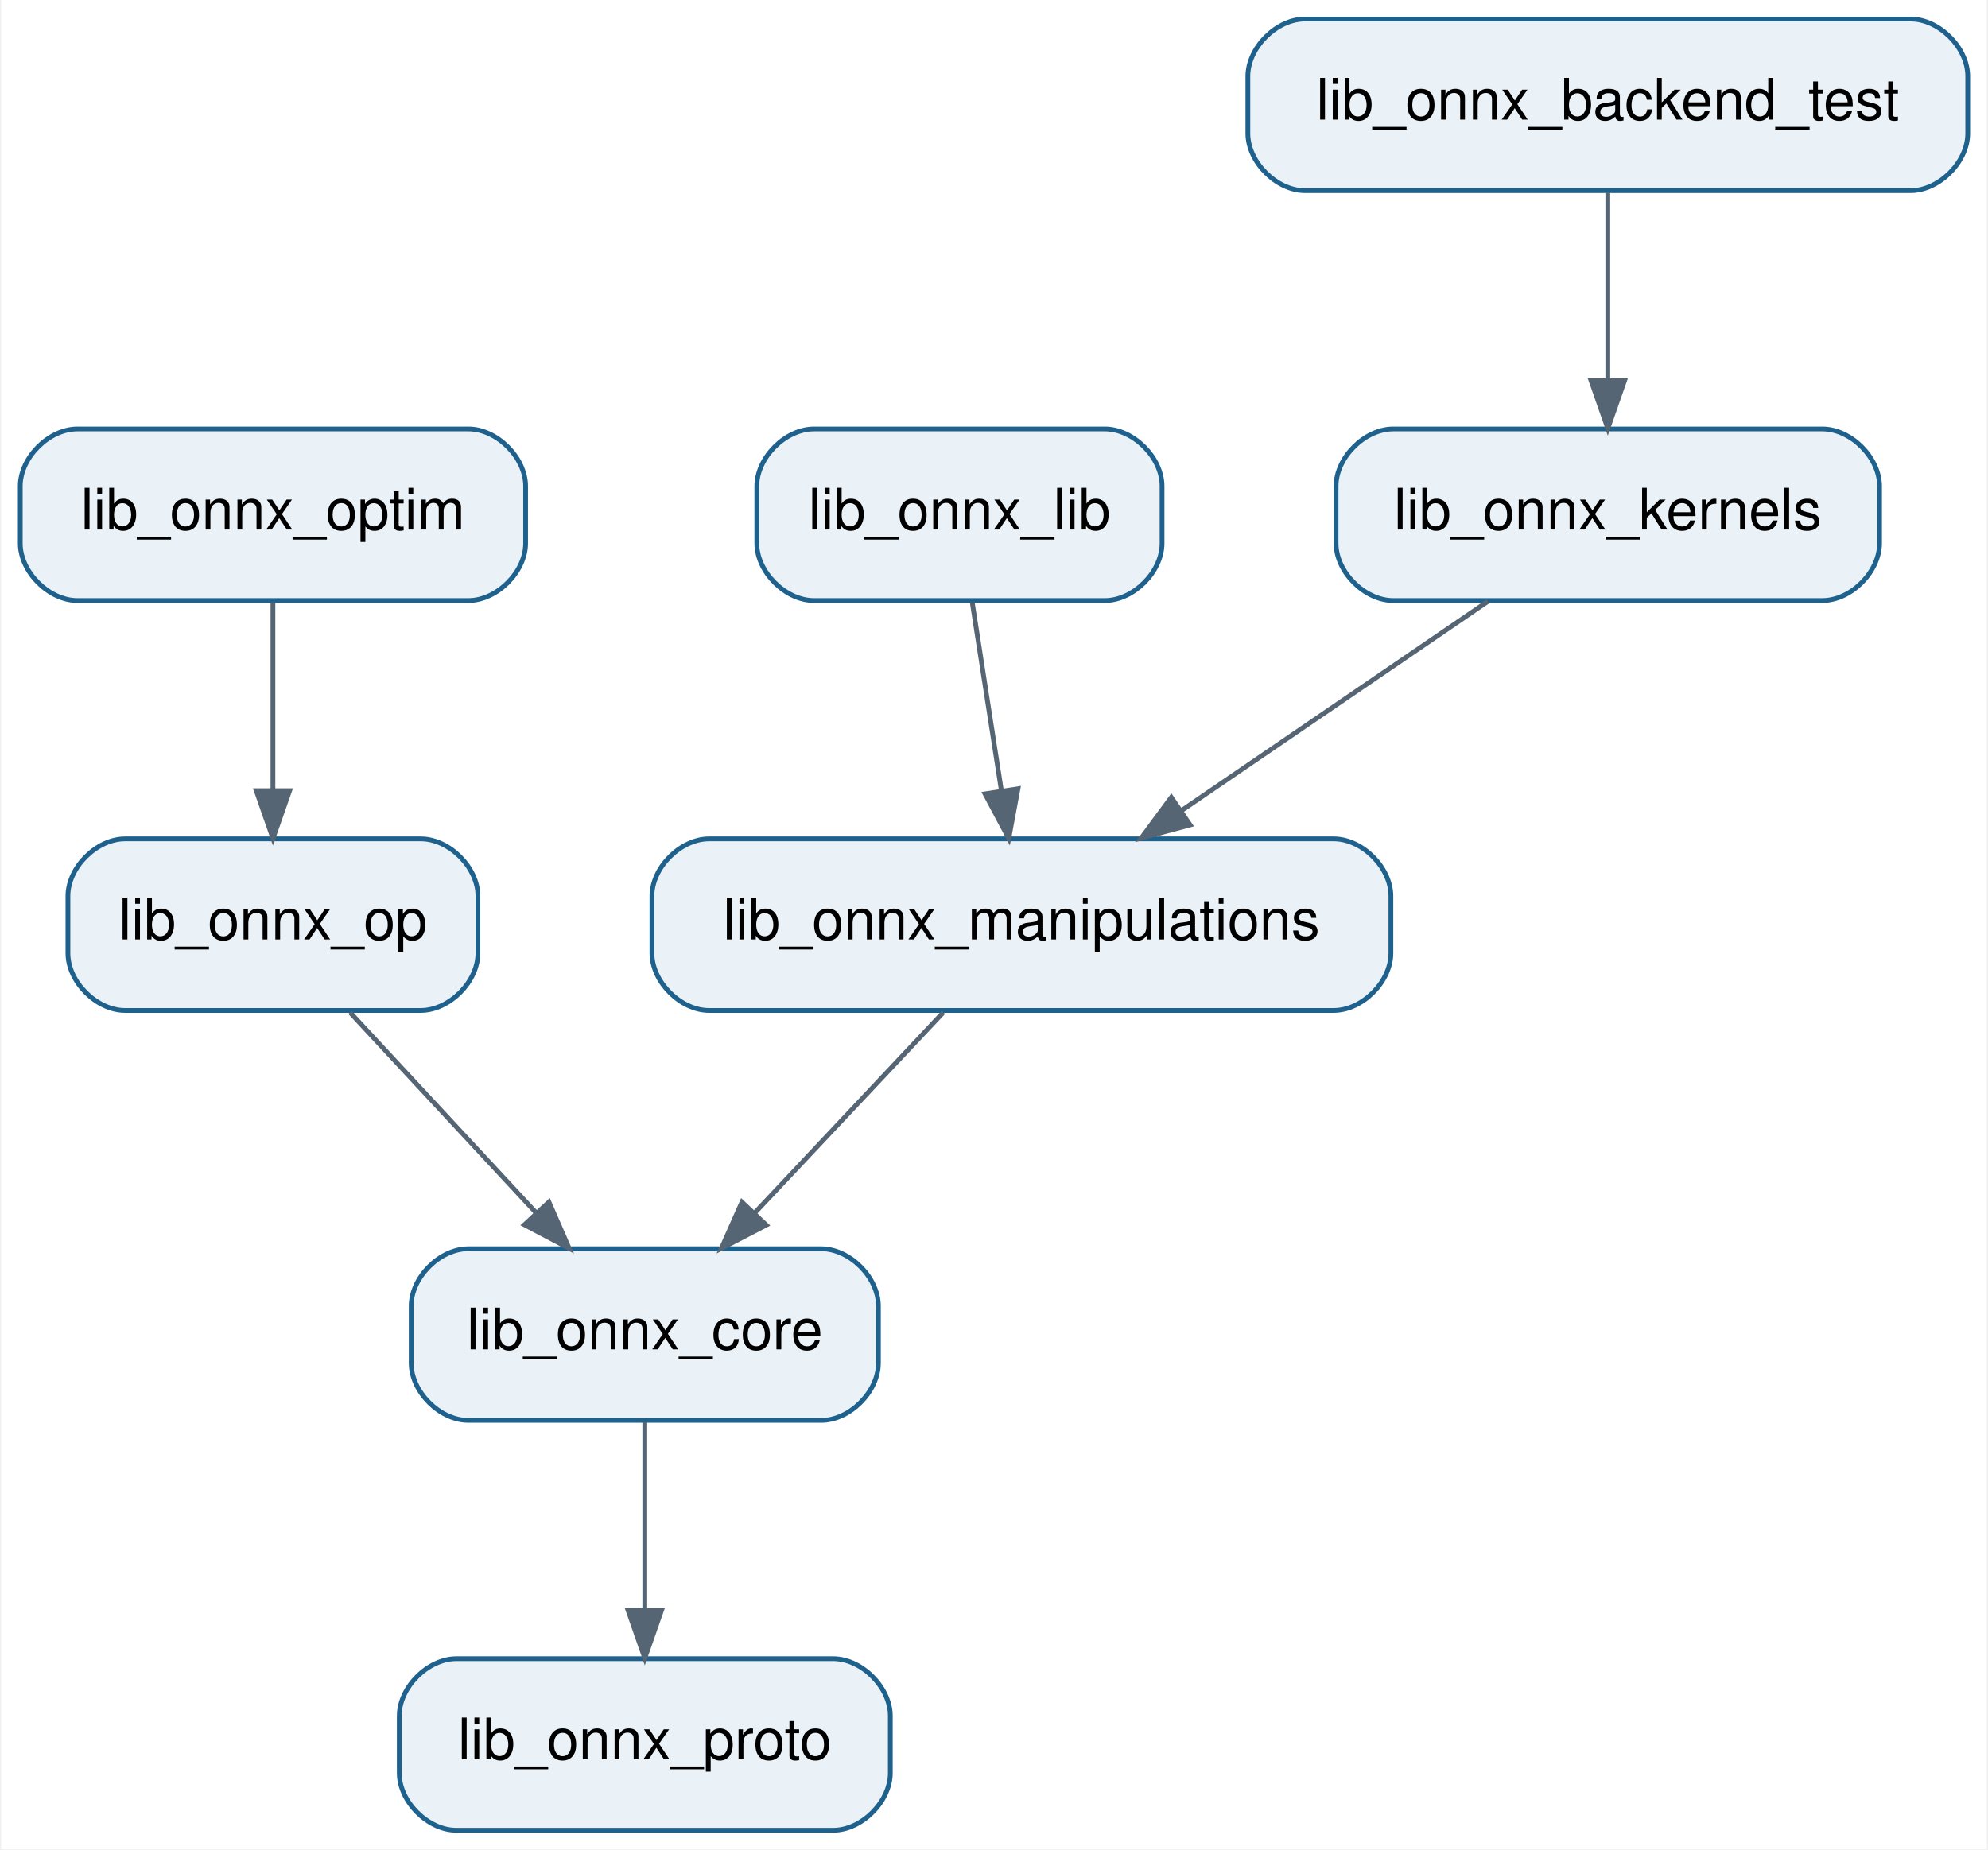
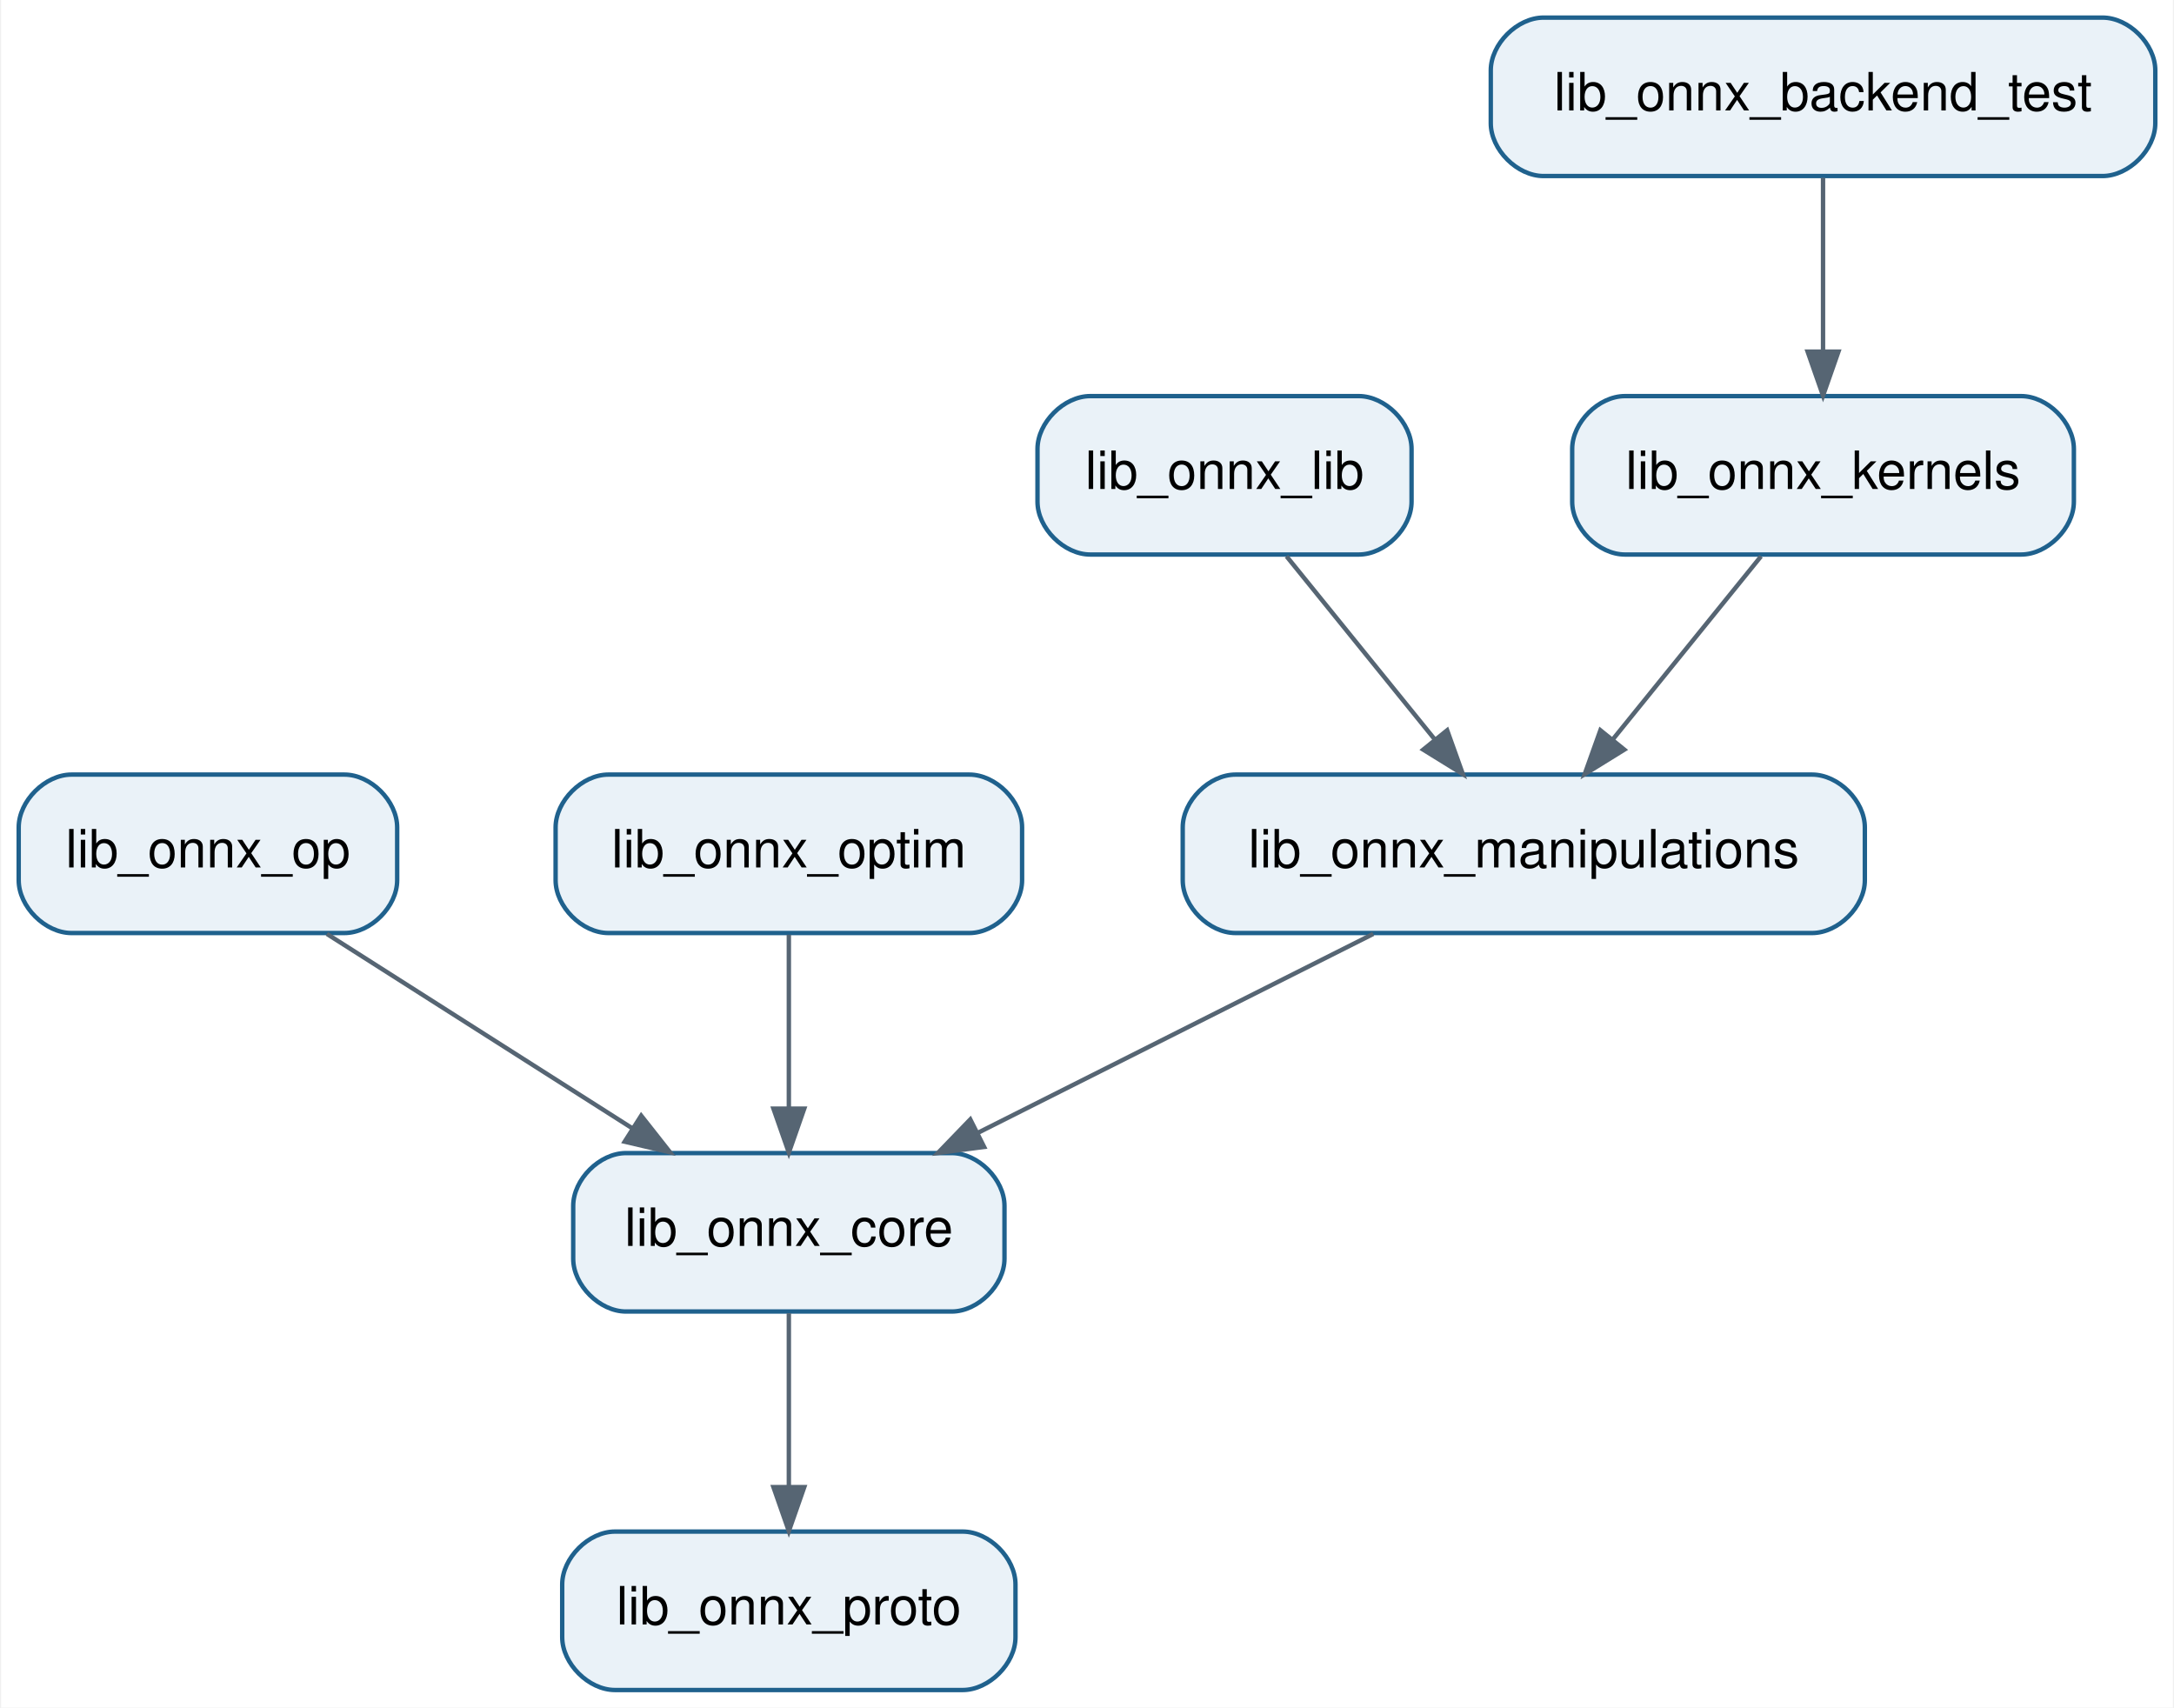
- <svg xmlns="http://www.w3.org/2000/svg" width="417pt" height="388pt" viewBox="0.00 0.00 416.50 388.00">
+ <svg xmlns="http://www.w3.org/2000/svg" width="494pt" height="388pt" viewBox="0.00 0.00 493.50 388.00">
  <g id="graph0" class="graph" transform="scale(1 1) rotate(0) translate(4 384)">
-     <polygon fill="white" stroke="transparent" points="-4,4 -4,-384 412.5,-384 412.5,4 -4,4" />
+     <polygon fill="white" stroke="transparent" points="-4,4 -4,-384 489.5,-384 489.5,4 -4,4" />
    <g id="node1" class="node">
-       <path fill="#eaf2f8" stroke="#1f618d" d="M168,-122C168,-122 94,-122 94,-122 88,-122 82,-116 82,-110 82,-110 82,-98 82,-98 82,-92 88,-86 94,-86 94,-86 168,-86 168,-86 174,-86 180,-92 180,-98 180,-98 180,-110 180,-110 180,-116 174,-122 168,-122" />
-       <text text-anchor="middle" x="131" y="-100.9" font-family="Helvetica,sans-Serif" font-size="12.00">lib_onnx_core</text>
+       <path fill="#eaf2f8" stroke="#1f618d" d="M212,-122C212,-122 138,-122 138,-122 132,-122 126,-116 126,-110 126,-110 126,-98 126,-98 126,-92 132,-86 138,-86 138,-86 212,-86 212,-86 218,-86 224,-92 224,-98 224,-98 224,-110 224,-110 224,-116 218,-122 212,-122" />
+       <text text-anchor="middle" x="175" y="-100.9" font-family="Helvetica,sans-Serif" font-size="12.00">lib_onnx_core</text>
    </g>
    <g id="node2" class="node">
-       <path fill="#eaf2f8" stroke="#1f618d" d="M170.5,-36C170.5,-36 91.5,-36 91.5,-36 85.5,-36 79.5,-30 79.5,-24 79.5,-24 79.5,-12 79.5,-12 79.5,-6 85.5,0 91.5,0 91.5,0 170.5,0 170.5,0 176.5,0 182.5,-6 182.5,-12 182.5,-12 182.5,-24 182.5,-24 182.5,-30 176.5,-36 170.5,-36" />
-       <text text-anchor="middle" x="131" y="-14.9" font-family="Helvetica,sans-Serif" font-size="12.00">lib_onnx_proto</text>
+       <path fill="#eaf2f8" stroke="#1f618d" d="M214.5,-36C214.5,-36 135.5,-36 135.5,-36 129.5,-36 123.5,-30 123.5,-24 123.5,-24 123.5,-12 123.5,-12 123.5,-6 129.5,0 135.5,0 135.5,0 214.5,0 214.5,0 220.5,0 226.5,-6 226.5,-12 226.5,-12 226.5,-24 226.5,-24 226.5,-30 220.5,-36 214.5,-36" />
+       <text text-anchor="middle" x="175" y="-14.9" font-family="Helvetica,sans-Serif" font-size="12.00">lib_onnx_proto</text>
    </g>
    <g id="edge1" class="edge">
-       <path fill="none" stroke="#566573" d="M131,-85.6C131,-74.26 131,-59.23 131,-46.32" />
-       <polygon fill="#566573" stroke="#566573" points="134.5,-46.1 131,-36.1 127.5,-46.1 134.5,-46.1" />
+       <path fill="none" stroke="#566573" d="M175,-85.6C175,-74.26 175,-59.23 175,-46.32" />
+       <polygon fill="#566573" stroke="#566573" points="178.5,-46.1 175,-36.1 171.5,-46.1 178.5,-46.1" />
    </g>
    <g id="node3" class="node">
-       <path fill="#eaf2f8" stroke="#1f618d" d="M84,-208C84,-208 22,-208 22,-208 16,-208 10,-202 10,-196 10,-196 10,-184 10,-184 10,-178 16,-172 22,-172 22,-172 84,-172 84,-172 90,-172 96,-178 96,-184 96,-184 96,-196 96,-196 96,-202 90,-208 84,-208" />
-       <text text-anchor="middle" x="53" y="-186.9" font-family="Helvetica,sans-Serif" font-size="12.00">lib_onnx_op</text>
+       <path fill="#eaf2f8" stroke="#1f618d" d="M74,-208C74,-208 12,-208 12,-208 6,-208 0,-202 0,-196 0,-196 0,-184 0,-184 0,-178 6,-172 12,-172 12,-172 74,-172 74,-172 80,-172 86,-178 86,-184 86,-184 86,-196 86,-196 86,-202 80,-208 74,-208" />
+       <text text-anchor="middle" x="43" y="-186.9" font-family="Helvetica,sans-Serif" font-size="12.00">lib_onnx_op</text>
    </g>
    <g id="edge2" class="edge">
-       <path fill="none" stroke="#566573" d="M69.16,-171.6C80.43,-159.46 95.62,-143.1 108.12,-129.64" />
-       <polygon fill="#566573" stroke="#566573" points="110.89,-131.8 115.13,-122.1 105.76,-127.04 110.89,-131.8" />
+       <path fill="none" stroke="#566573" d="M70.03,-171.8C90.05,-159.06 117.52,-141.58 139.34,-127.69" />
+       <polygon fill="#566573" stroke="#566573" points="141.45,-130.5 148.01,-122.18 137.69,-124.59 141.45,-130.5" />
    </g>
    <g id="node4" class="node">
-       <path fill="#eaf2f8" stroke="#1f618d" d="M94,-294C94,-294 12,-294 12,-294 6,-294 0,-288 0,-282 0,-282 0,-270 0,-270 0,-264 6,-258 12,-258 12,-258 94,-258 94,-258 100,-258 106,-264 106,-270 106,-270 106,-282 106,-282 106,-288 100,-294 94,-294" />
-       <text text-anchor="middle" x="53" y="-272.9" font-family="Helvetica,sans-Serif" font-size="12.00">lib_onnx_optim</text>
+       <path fill="#eaf2f8" stroke="#1f618d" d="M216,-208C216,-208 134,-208 134,-208 128,-208 122,-202 122,-196 122,-196 122,-184 122,-184 122,-178 128,-172 134,-172 134,-172 216,-172 216,-172 222,-172 228,-178 228,-184 228,-184 228,-196 228,-196 228,-202 222,-208 216,-208" />
+       <text text-anchor="middle" x="175" y="-186.9" font-family="Helvetica,sans-Serif" font-size="12.00">lib_onnx_optim</text>
    </g>
    <g id="edge3" class="edge">
-       <path fill="none" stroke="#566573" d="M53,-257.6C53,-246.26 53,-231.23 53,-218.32" />
-       <polygon fill="#566573" stroke="#566573" points="56.5,-218.1 53,-208.1 49.5,-218.1 56.5,-218.1" />
+       <path fill="none" stroke="#566573" d="M175,-171.6C175,-160.26 175,-145.23 175,-132.32" />
+       <polygon fill="#566573" stroke="#566573" points="178.5,-132.1 175,-122.1 171.5,-132.1 178.5,-132.1" />
    </g>
    <g id="node5" class="node">
-       <path fill="#eaf2f8" stroke="#1f618d" d="M275.5,-208C275.5,-208 144.5,-208 144.5,-208 138.5,-208 132.5,-202 132.5,-196 132.5,-196 132.5,-184 132.5,-184 132.5,-178 138.5,-172 144.5,-172 144.5,-172 275.5,-172 275.5,-172 281.5,-172 287.5,-178 287.5,-184 287.5,-184 287.5,-196 287.5,-196 287.5,-202 281.5,-208 275.5,-208" />
-       <text text-anchor="middle" x="210" y="-186.9" font-family="Helvetica,sans-Serif" font-size="12.00">lib_onnx_manipulations</text>
+       <path fill="#eaf2f8" stroke="#1f618d" d="M407.5,-208C407.5,-208 276.5,-208 276.5,-208 270.5,-208 264.5,-202 264.5,-196 264.5,-196 264.5,-184 264.5,-184 264.5,-178 270.5,-172 276.5,-172 276.5,-172 407.5,-172 407.5,-172 413.5,-172 419.5,-178 419.5,-184 419.5,-184 419.5,-196 419.5,-196 419.5,-202 413.5,-208 407.5,-208" />
+       <text text-anchor="middle" x="342" y="-186.9" font-family="Helvetica,sans-Serif" font-size="12.00">lib_onnx_manipulations</text>
    </g>
    <g id="edge4" class="edge">
-       <path fill="none" stroke="#566573" d="M193.63,-171.6C182.22,-159.46 166.84,-143.1 154.17,-129.64" />
-       <polygon fill="#566573" stroke="#566573" points="156.48,-126.98 147.08,-122.1 151.38,-131.78 156.48,-126.98" />
+       <path fill="none" stroke="#566573" d="M307.8,-171.8C281.82,-158.73 245.93,-140.68 218,-126.63" />
+       <polygon fill="#566573" stroke="#566573" points="219.37,-123.4 208.87,-122.03 216.23,-129.65 219.37,-123.4" />
    </g>
    <g id="node6" class="node">
-       <path fill="#eaf2f8" stroke="#1f618d" d="M227.5,-294C227.5,-294 166.5,-294 166.5,-294 160.5,-294 154.5,-288 154.5,-282 154.5,-282 154.5,-270 154.5,-270 154.5,-264 160.5,-258 166.5,-258 166.5,-258 227.5,-258 227.5,-258 233.5,-258 239.5,-264 239.5,-270 239.5,-270 239.5,-282 239.5,-282 239.5,-288 233.5,-294 227.5,-294" />
-       <text text-anchor="middle" x="197" y="-272.9" font-family="Helvetica,sans-Serif" font-size="12.00">lib_onnx_lib</text>
+       <path fill="#eaf2f8" stroke="#1f618d" d="M304.5,-294C304.5,-294 243.5,-294 243.5,-294 237.5,-294 231.5,-288 231.5,-282 231.5,-282 231.5,-270 231.5,-270 231.5,-264 237.5,-258 243.5,-258 243.5,-258 304.5,-258 304.5,-258 310.5,-258 316.5,-264 316.5,-270 316.5,-270 316.5,-282 316.5,-282 316.5,-288 310.5,-294 304.5,-294" />
+       <text text-anchor="middle" x="274" y="-272.9" font-family="Helvetica,sans-Serif" font-size="12.00">lib_onnx_lib</text>
    </g>
    <g id="edge5" class="edge">
-       <path fill="none" stroke="#566573" d="M199.69,-257.6C201.45,-246.26 203.77,-231.23 205.77,-218.32" />
-       <polygon fill="#566573" stroke="#566573" points="209.28,-218.51 207.35,-208.1 202.37,-217.44 209.28,-218.51" />
+       <path fill="none" stroke="#566573" d="M288.09,-257.6C297.82,-245.58 310.91,-229.41 321.75,-216.02" />
+       <polygon fill="#566573" stroke="#566573" points="324.59,-218.07 328.16,-208.1 319.15,-213.67 324.59,-218.07" />
    </g>
    <g id="node7" class="node">
-       <path fill="#eaf2f8" stroke="#1f618d" d="M378,-294C378,-294 288,-294 288,-294 282,-294 276,-288 276,-282 276,-282 276,-270 276,-270 276,-264 282,-258 288,-258 288,-258 378,-258 378,-258 384,-258 390,-264 390,-270 390,-270 390,-282 390,-282 390,-288 384,-294 378,-294" />
-       <text text-anchor="middle" x="333" y="-272.9" font-family="Helvetica,sans-Serif" font-size="12.00">lib_onnx_kernels</text>
+       <path fill="#eaf2f8" stroke="#1f618d" d="M455,-294C455,-294 365,-294 365,-294 359,-294 353,-288 353,-282 353,-282 353,-270 353,-270 353,-264 359,-258 365,-258 365,-258 455,-258 455,-258 461,-258 467,-264 467,-270 467,-270 467,-282 467,-282 467,-288 461,-294 455,-294" />
+       <text text-anchor="middle" x="410" y="-272.9" font-family="Helvetica,sans-Serif" font-size="12.00">lib_onnx_kernels</text>
    </g>
    <g id="edge6" class="edge">
-       <path fill="none" stroke="#566573" d="M307.81,-257.8C289.24,-245.12 263.78,-227.73 243.5,-213.88" />
-       <polygon fill="#566573" stroke="#566573" points="245.39,-210.93 235.15,-208.18 241.44,-216.71 245.39,-210.93" />
+       <path fill="none" stroke="#566573" d="M395.91,-257.6C386.18,-245.58 373.09,-229.41 362.25,-216.02" />
+       <polygon fill="#566573" stroke="#566573" points="364.85,-213.67 355.84,-208.1 359.41,-218.07 364.85,-213.67" />
    </g>
    <g id="node8" class="node">
-       <path fill="#eaf2f8" stroke="#1f618d" d="M396.5,-380C396.5,-380 269.5,-380 269.5,-380 263.5,-380 257.5,-374 257.5,-368 257.5,-368 257.5,-356 257.5,-356 257.5,-350 263.5,-344 269.5,-344 269.5,-344 396.5,-344 396.5,-344 402.5,-344 408.5,-350 408.5,-356 408.5,-356 408.5,-368 408.5,-368 408.5,-374 402.5,-380 396.5,-380" />
-       <text text-anchor="middle" x="333" y="-358.9" font-family="Helvetica,sans-Serif" font-size="12.00">lib_onnx_backend_test</text>
+       <path fill="#eaf2f8" stroke="#1f618d" d="M473.5,-380C473.5,-380 346.5,-380 346.5,-380 340.5,-380 334.5,-374 334.5,-368 334.5,-368 334.5,-356 334.5,-356 334.5,-350 340.5,-344 346.5,-344 346.5,-344 473.5,-344 473.5,-344 479.5,-344 485.5,-350 485.5,-356 485.5,-356 485.5,-368 485.5,-368 485.5,-374 479.5,-380 473.5,-380" />
+       <text text-anchor="middle" x="410" y="-358.9" font-family="Helvetica,sans-Serif" font-size="12.00">lib_onnx_backend_test</text>
    </g>
    <g id="edge7" class="edge">
-       <path fill="none" stroke="#566573" d="M333,-343.6C333,-332.26 333,-317.23 333,-304.32" />
-       <polygon fill="#566573" stroke="#566573" points="336.5,-304.1 333,-294.1 329.5,-304.1 336.5,-304.1" />
+       <path fill="none" stroke="#566573" d="M410,-343.6C410,-332.26 410,-317.23 410,-304.32" />
+       <polygon fill="#566573" stroke="#566573" points="413.5,-304.1 410,-294.1 406.5,-304.1 413.5,-304.1" />
    </g>
  </g>
</svg>
